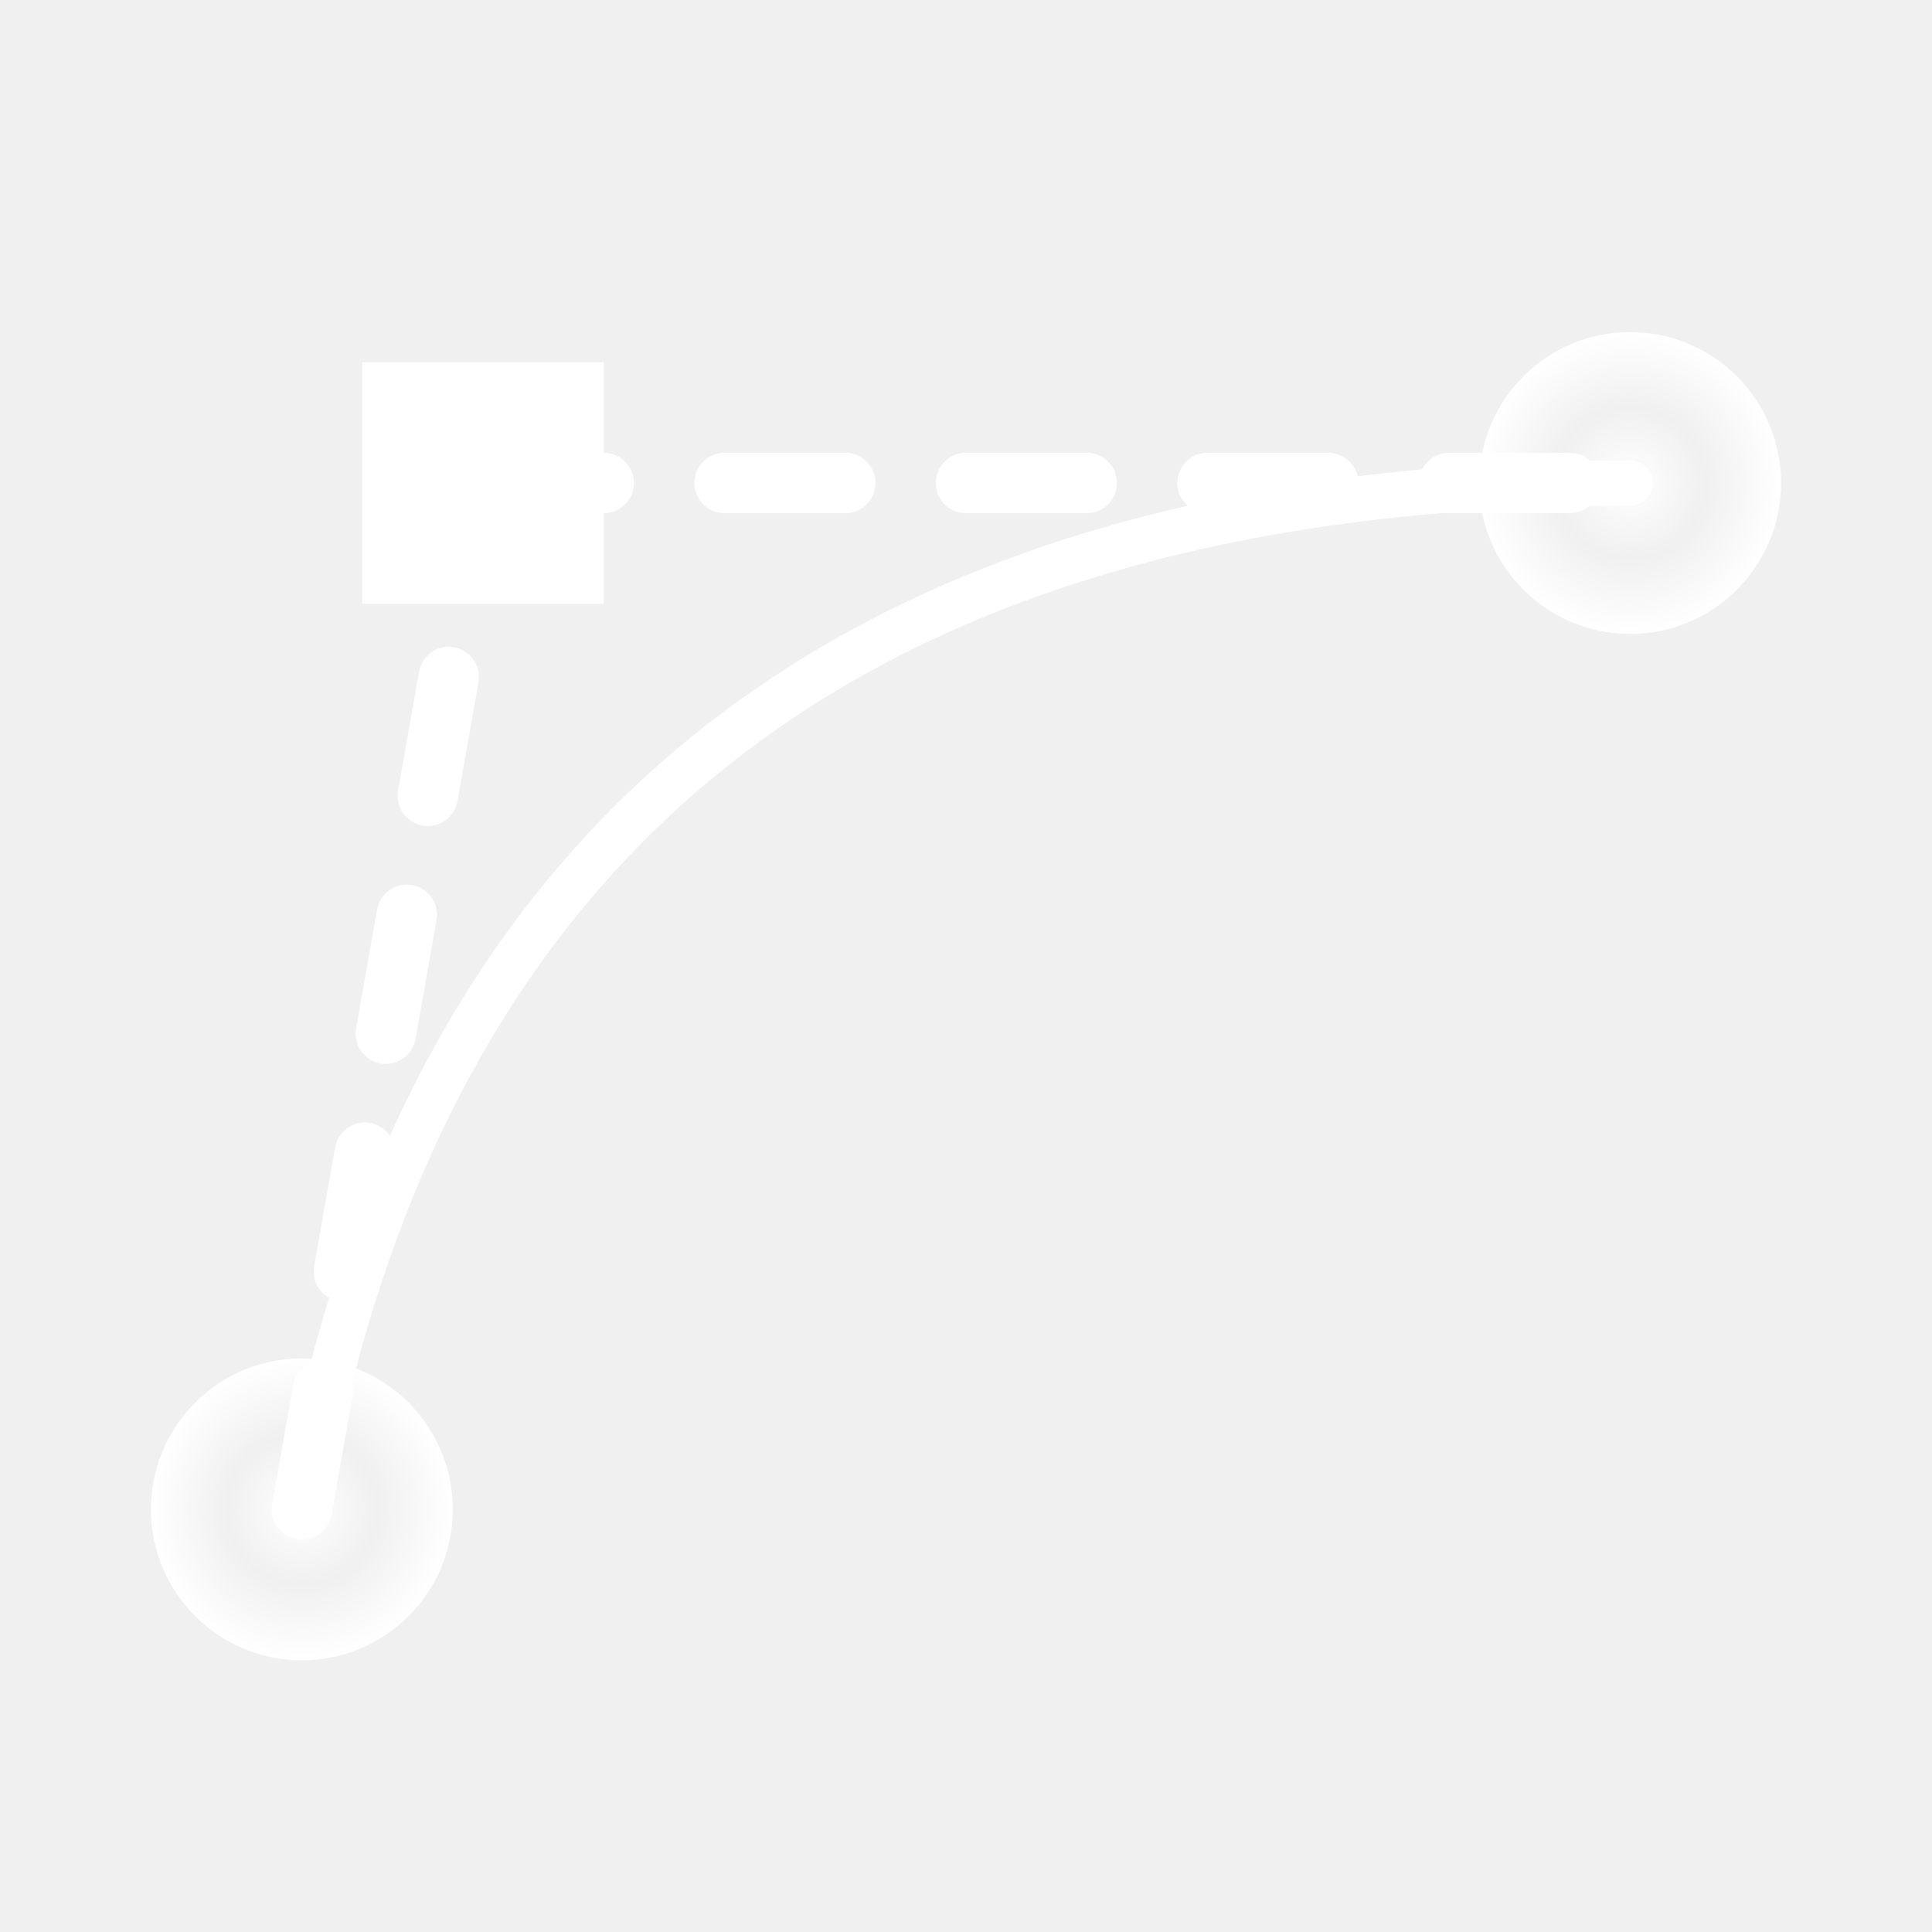
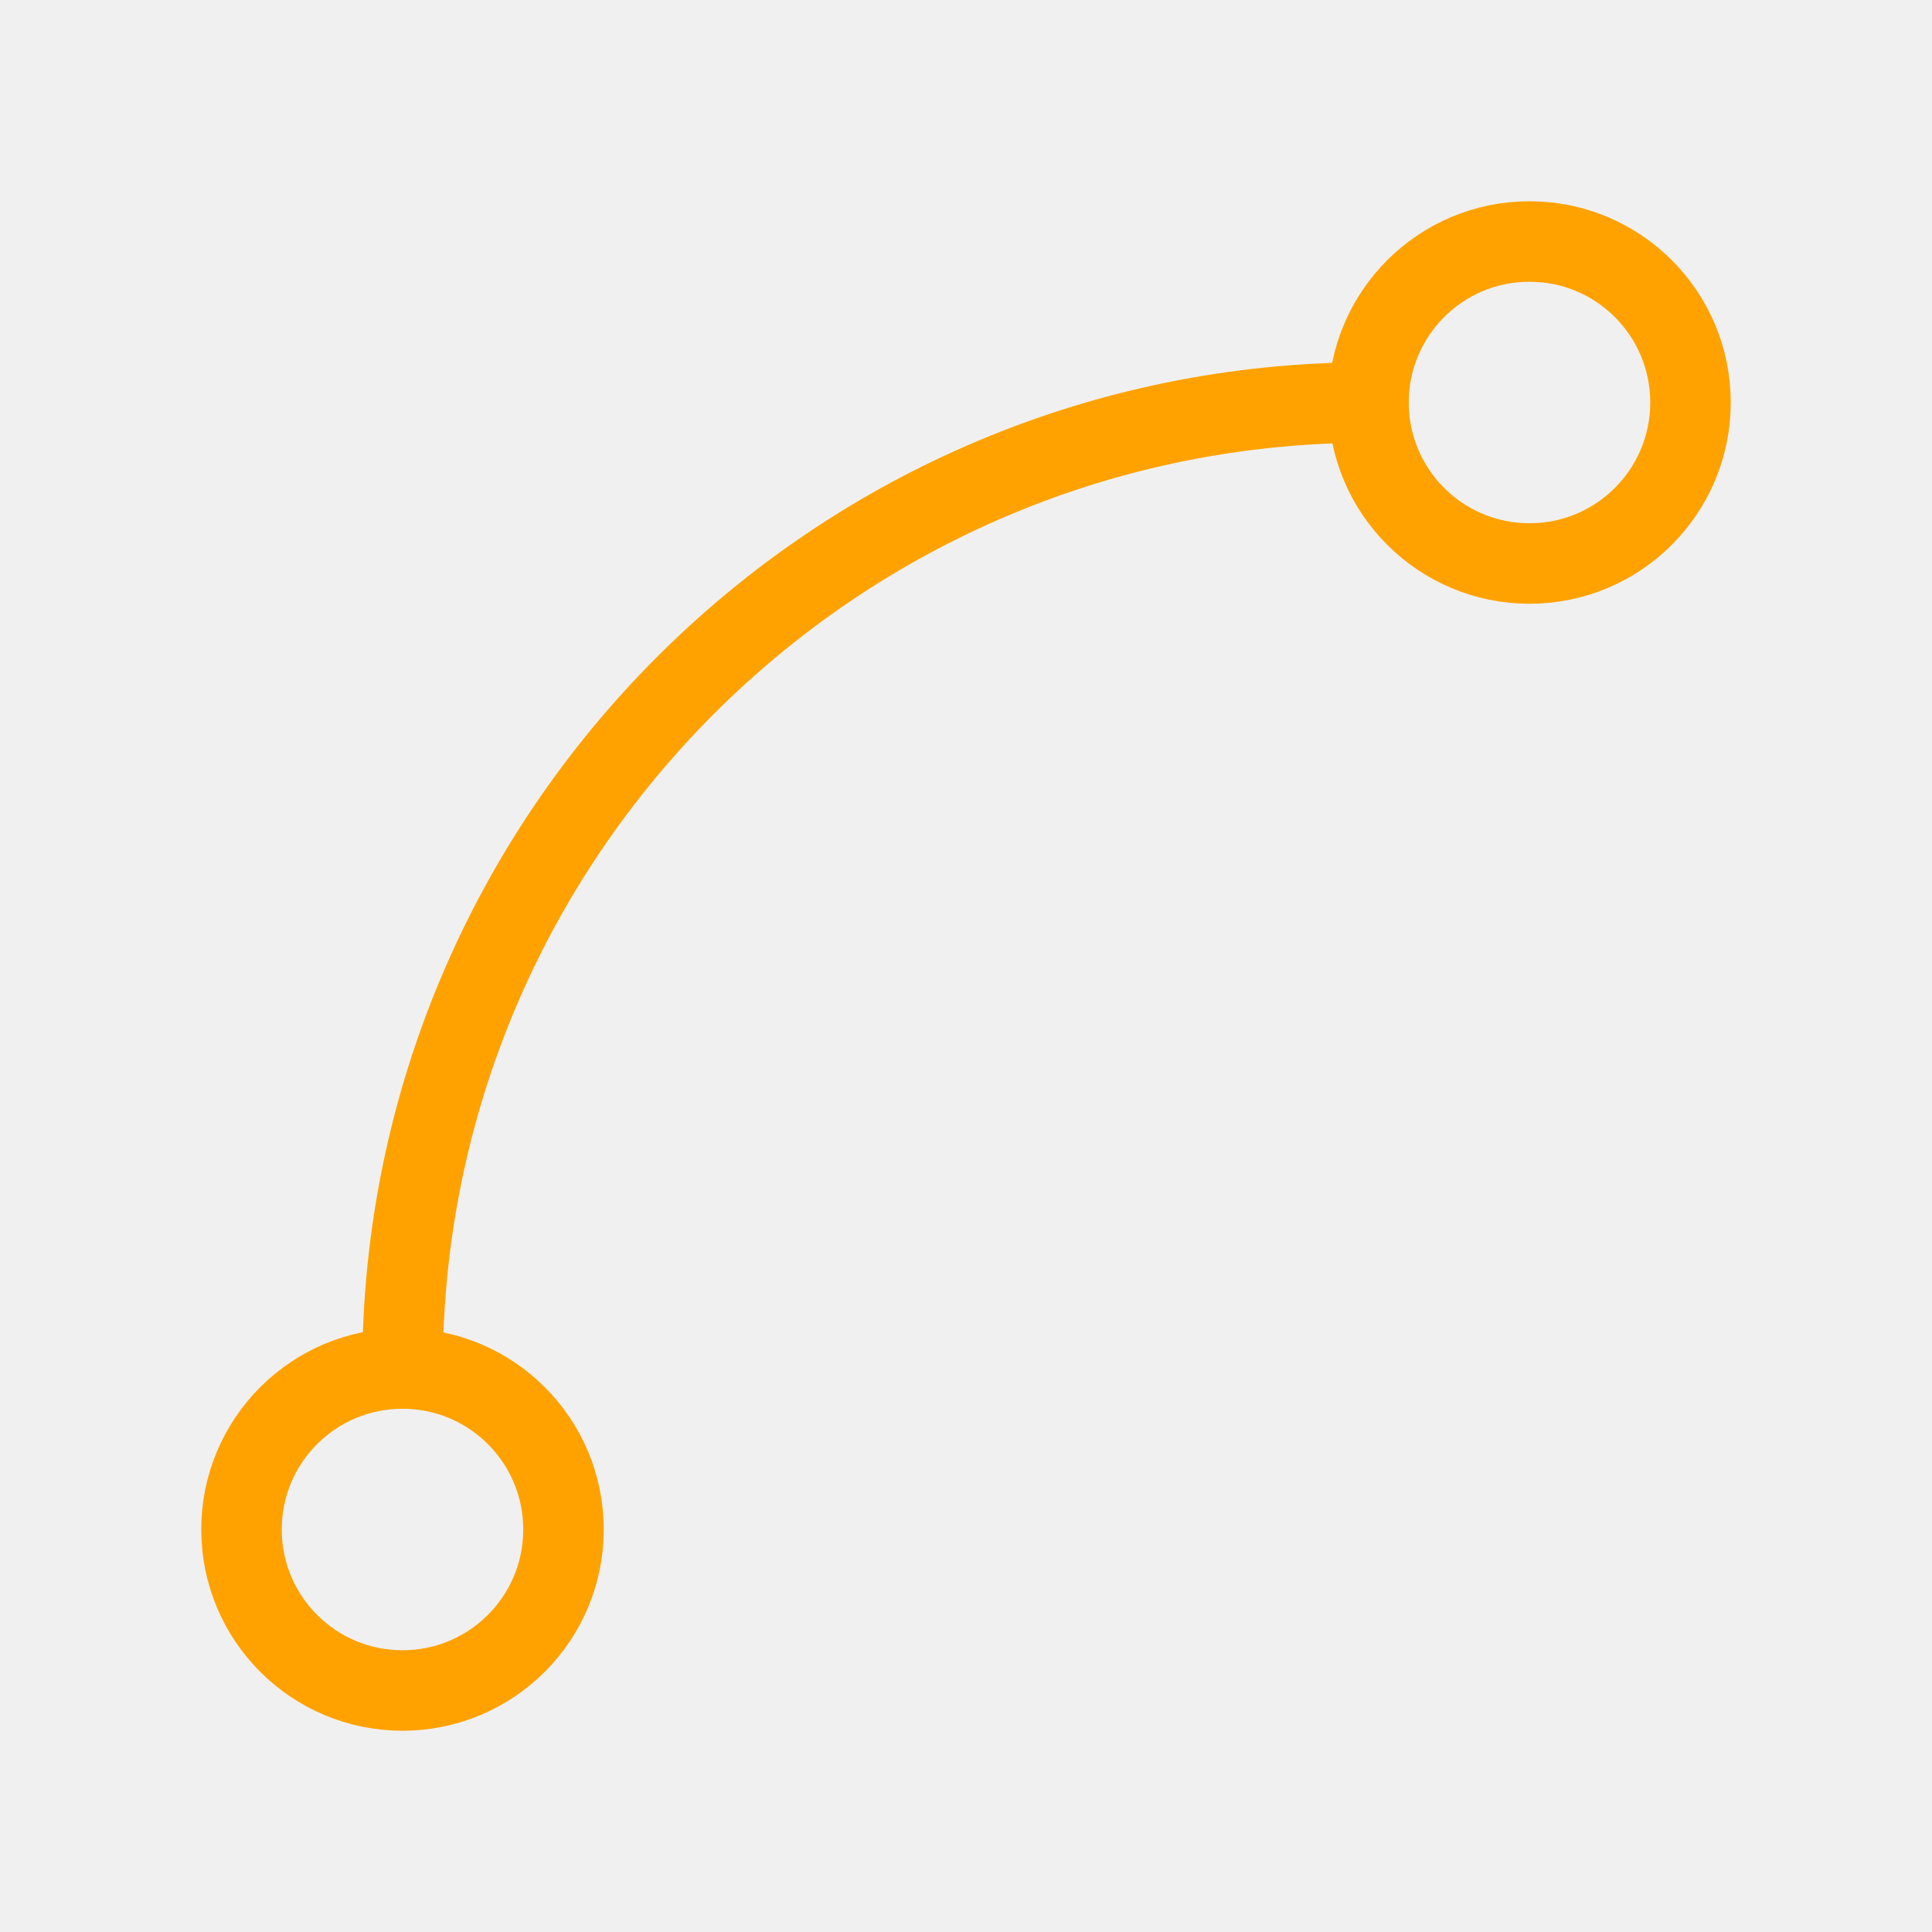
- <svg xmlns="http://www.w3.org/2000/svg" width="64" height="64" viewBox="0 0 64 64">
-   <defs>
-     <radialGradient id="ringGlow" cx="50%" cy="50%" r="50%" fx="50%" fy="50%">
-       <stop offset="0%" stop-color="#ffffff" stop-opacity="1" />
-       <stop offset="50%" stop-color="#ffffff" stop-opacity="0" />
-       <stop offset="100%" stop-color="#ffffff" stop-opacity="1" />
-     </radialGradient>
-   </defs>
-   <path d="M10 50 Q16 16 54 16" fill="none" stroke="#ffffff" stroke-width="1.5" stroke-linecap="round" />
-   <circle cx="10" cy="50" r="5" fill="url(#ringGlow)" stroke="none" />
-   <circle cx="54" cy="16" r="5" fill="url(#ringGlow)" stroke="none" />
-   <line x1="10" y1="50" x2="16" y2="16" stroke="#ffffff" stroke-width="2" stroke-linecap="round" stroke-dasharray="4,4" />
-   <line x1="16" y1="16" x2="54" y2="16" stroke="#ffffff" stroke-width="2" stroke-linecap="round" stroke-dasharray="4,4" />
-   <rect x="12" y="12" width="8" height="8" fill="#ffffff" />
+ <svg xmlns="http://www.w3.org/2000/svg" width="64" height="64" viewBox="0 0 24 24" fill="none" stroke="#ffa200" stroke-width="1" stroke-linecap="round" stroke-linejoin="round" class="lucide lucide-spline-icon lucide-spline">
+   <circle cx="19" cy="5" r="2" />
+   <circle cx="5" cy="19" r="2" />
+   <path d="M5 17A12 12 0 0 1 17 5" />
</svg>
